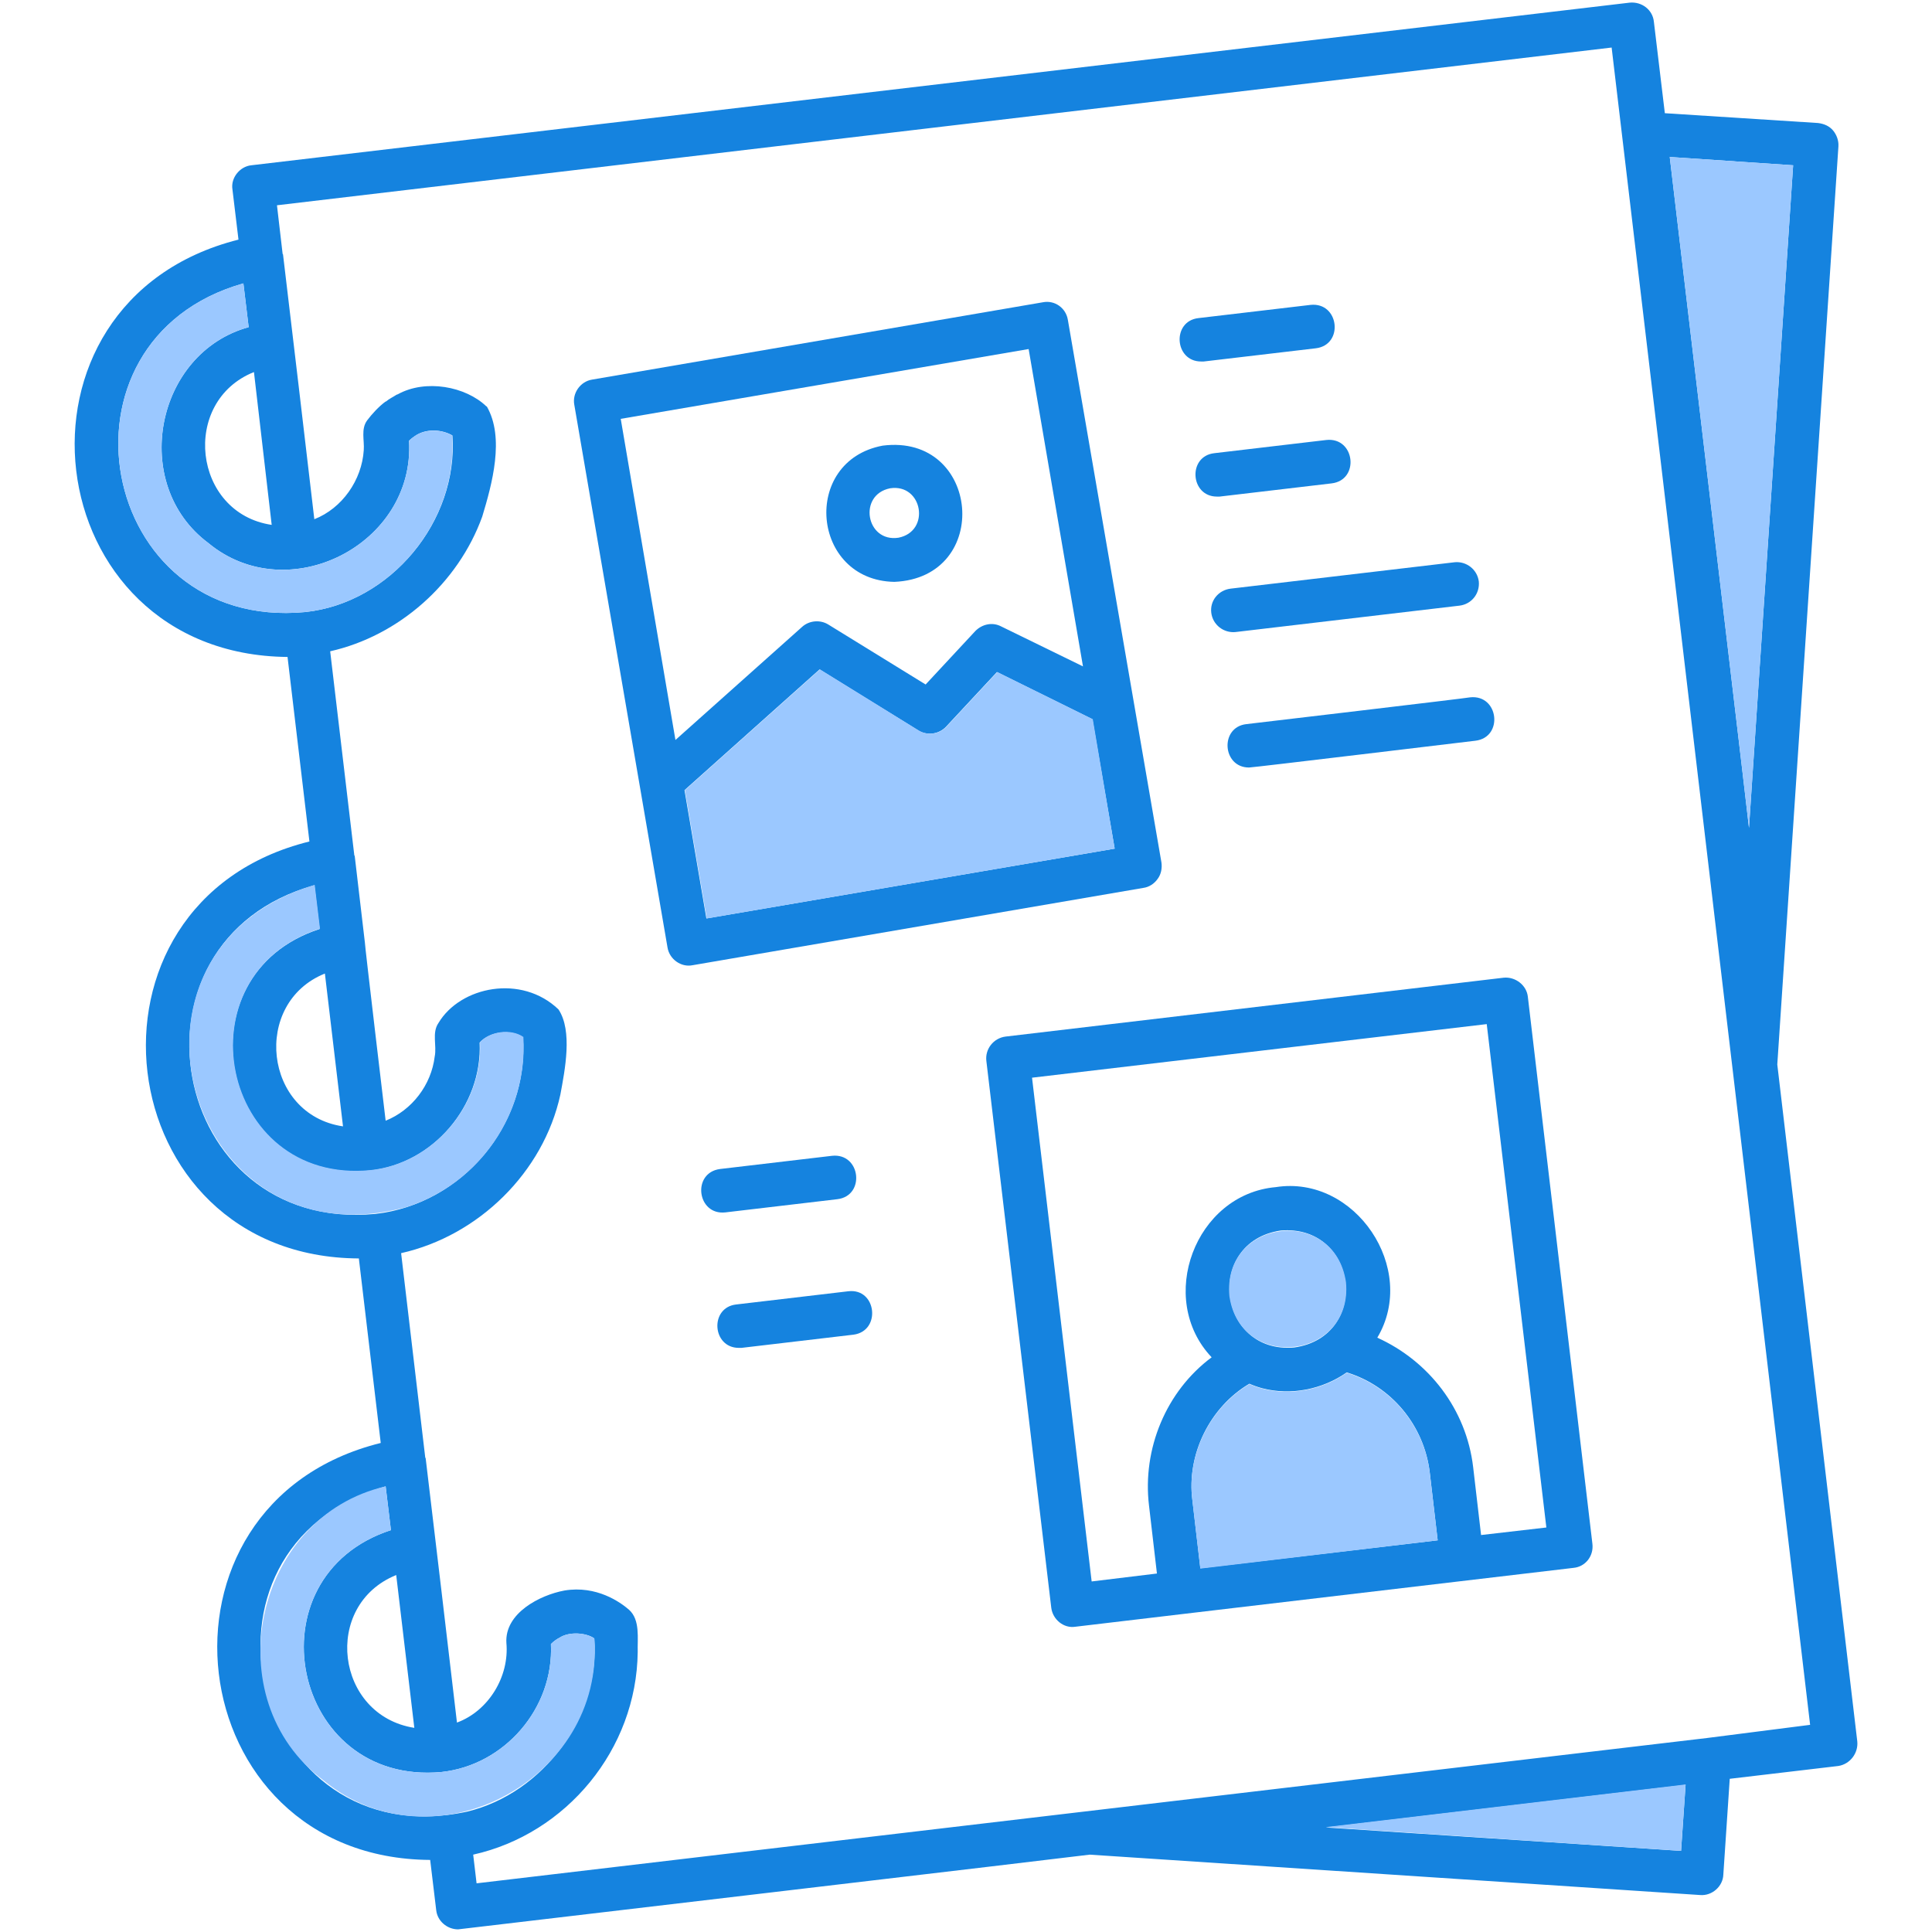
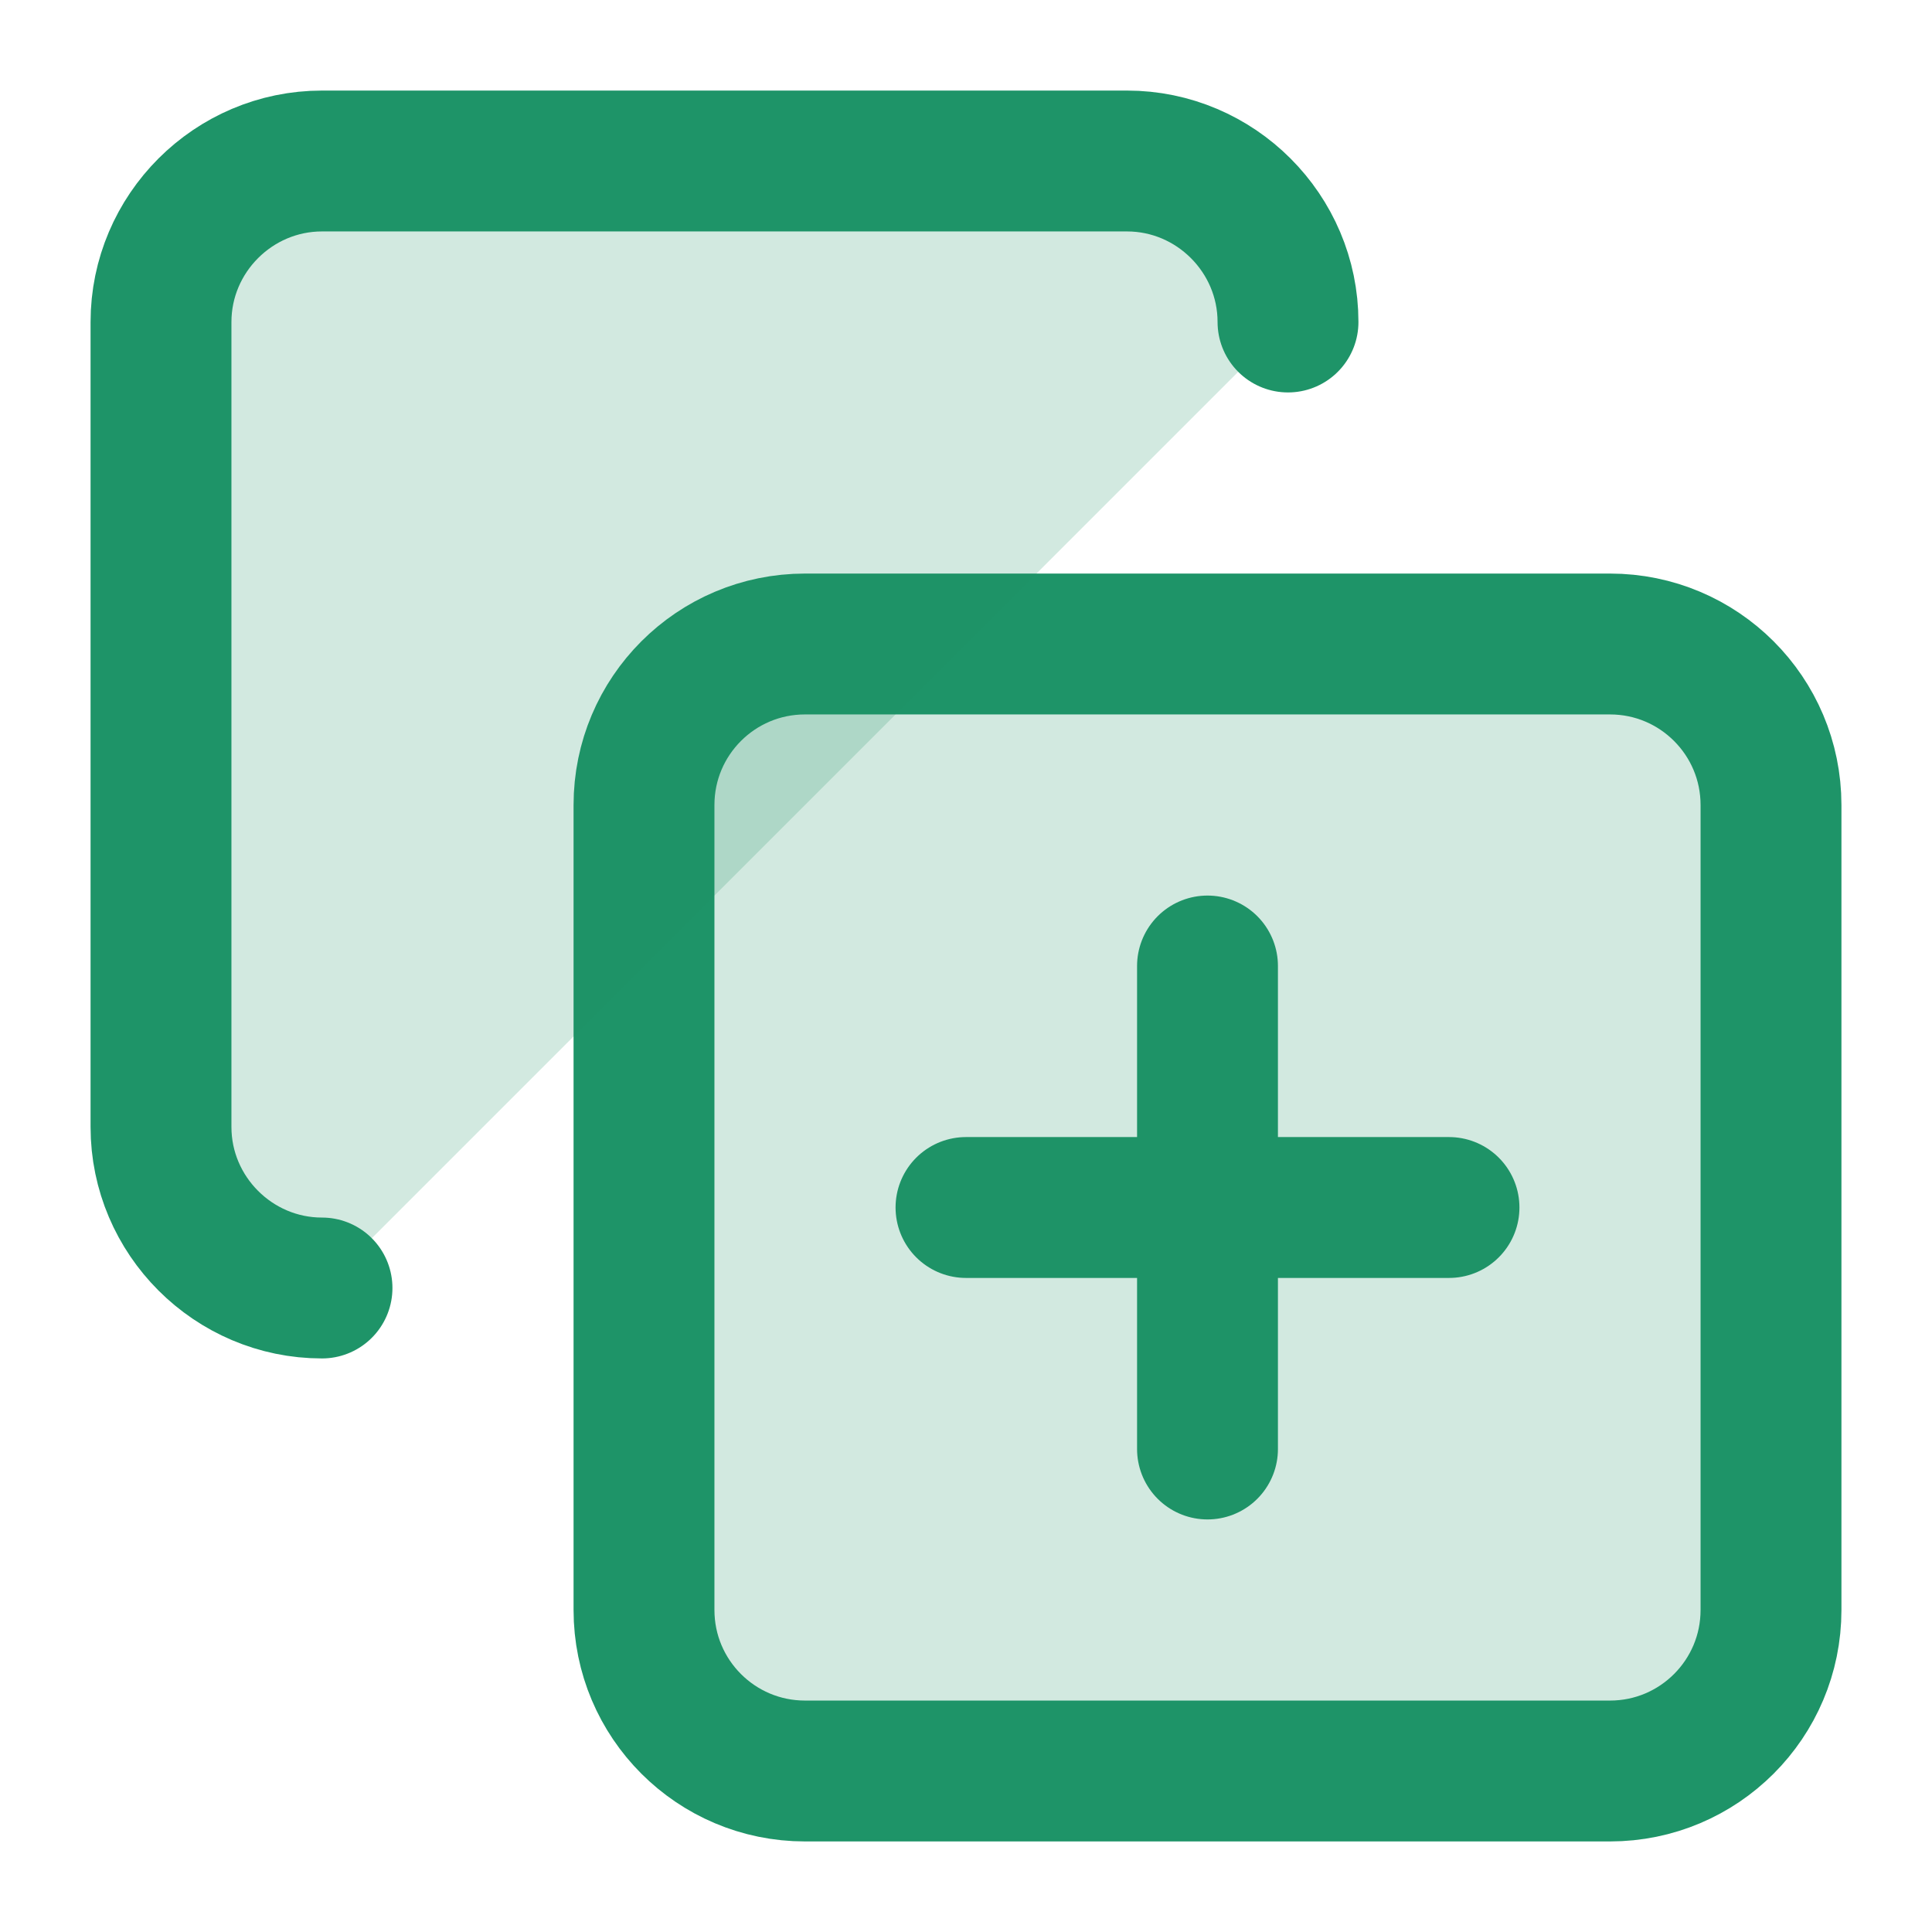
- <svg xmlns="http://www.w3.org/2000/svg" id="Layer_1" enable-background="new 0 0 512 512" viewBox="0 0 512 512">
-   <g>
-     <path d="m471 282.1 16.2-243.3c.1-1.6-.5-3.1-1.4-4.2-1-1.2-2.4-1.8-4-2l-40.6-2.6-2.9-24.2c-.3-3.2-3.2-5.4-6.4-5.1l-365.3 43.1c-3 .3-5.5 3.3-5 6.4 0 0 1.6 13.3 1.6 13.3-65.1 16.4-53.9 110 13 110.6l5.8 48.9c-65.1 16.1-53.7 110.2 13.1 110.5l5.8 48.9c-65 16.1-53.8 110.1 13.1 110.5l1.6 13.3c.3 2.9 2.9 5.1 5.8 5.1 0 0 167.2-19.7 167.4-19.8 0 0 161.7 10.7 161.7 10.7 3.2.3 6.1-2.3 6.2-5.4l1.7-25.4 28.8-3.4c3.1-.5 5.3-3.4 5-6.5zm4.2-238.3-11.7 175.6-1.7-14.6-19.3-163.2zm-407.9 54.8 4.7 40.5c-20.9-3.1-24.2-32.7-4.7-40.5zm13.6 63.6c-55.1 5.2-69.4-72.1-16.4-87.1l1.4 11.6c-24.7 6.8-31.6 41.6-10.7 57.2 21.1 17.5 54.8.4 53.2-27.1.6-.6 1.3-1.1 2.1-1.6 2.8-1.6 6.6-1.4 9.4.2 1.6 22.7-16.4 44.4-39 46.8zm10 136.3c-21-3.1-24.2-32.7-4.8-40.5zm8.6 23.2c-54.9 5.2-69.1-72.4-16.2-87.1l1.4 11.6c-37.6 12.2-26.4 67.8 13.3 64 16.7-1.7 29.9-17.2 29.1-33.9 2.6-2.9 8.2-3.7 11.5-1.4 1.6 23.3-16.2 44.2-39.1 46.8zm24.3 158.4c-57.2 12.4-77.8-70-21.6-86.2l1.4 11.6c-37.7 12.3-26.4 67.8 13.4 64.1 16.7-1.8 29.8-16.9 29-33.9.1 0 .1-.1.1-.1.6-.6 1.4-1.2 2.2-1.6 2.6-1.7 7.1-1.3 9.2.2 1.5 20.6-13.4 41-33.7 45.9zm-18.8-62.7 4.8 40.5c-20.9-3.3-24.5-32.5-4.8-40.5zm340.5 73.1-94.1-6.2 95.3-11.3zm6.8-29.9c-81.3 9.6-244.8 28.9-326 38.5l-.9-7.6c24.7-5.5 43.3-27.9 43.6-53.7-.1-3.6.7-8.5-2.3-11.2-2.3-2-8.6-6.5-17.1-5.1-6.5 1.2-15.9 6-15.4 13.9.8 8.9-4.7 18-13.1 21.1-1.8-15.4-6.5-55.2-8.3-70.1l-.1-.1-6.4-54.2c20.5-4.6 37.7-21.4 42.2-42 1.2-6.5 3.3-16.9-.5-22.6-9.8-9.4-26-6.1-31.8 3.6-1.8 2.6-.4 6-1 8.9-.9 7.5-6 14.2-13 17 0 0-5.6-47.1-5.5-47.2l-2.7-23-.1-.1-6.4-54.1c18.2-4.1 33.9-18 40.3-35.7 2.6-8.6 6-20.9 1.2-29.2-.1 0-.1 0-.1 0-5.5-5.3-16.1-7.3-23.5-3.2-.1 0-.2.1-.3.1-.9.6-2 1.1-2.8 1.8-.1 0-.1 0-.1 0-1.8 1.3-3.7 3.4-4.9 5-1.7 2.3-.7 5.3-.9 7.9-.5 7.9-5.7 15.4-13.1 18.3-1.8-15.4-6.5-55.3-8.3-70.2l-.1-.1-1.5-12.9 353.7-41.8c15.5 130.3 37.1 313.7 52.6 444.5z" fill="#1583df" />
-     <path d="m475.2 43.8-11.7 175.6-1.7-14.6-19.3-163.2z" fill="#9bc8ff" />
-     <path d="m446.7 472.9-1.2 17.6-94.1-6.3z" fill="#9bc8ff" />
-     <path d="m157.5 434.2c2.8 37.3-42.6 61.7-71.8 37.6-28.8-21.5-18.4-69.9 16.5-77.9l1.4 11.6c-37.7 12.3-26.4 67.8 13.4 64.1 16.7-1.8 29.8-16.9 29-33.9.1 0 .1-.1.1-.1.6-.6 1.4-1.2 2.2-1.6 2.6-1.7 7.1-1.3 9.2.2z" fill="#9bc8ff" />
-     <path d="m108 319.8c-58.5 16.3-82.6-68-24.6-85.3l1.4 11.6c-37.6 12.2-26.4 67.8 13.3 64 16.7-1.7 29.9-17.2 29.1-33.9 2.6-2.9 8.2-3.7 11.5-1.4 1.2 20.4-11.7 38.8-30.7 45z" fill="#9bc8ff" />
-     <path d="m119.8 115.4c1.7 22.7-16.3 44.4-38.9 46.8-55.1 5.2-69.4-72.1-16.4-87.1l1.4 11.6c-24.7 6.8-31.6 41.6-10.7 57.2 21.1 17.5 54.8.4 53.2-27.1.6-.6 1.3-1.1 2.1-1.6 2.7-1.5 6.6-1.4 9.3.2z" fill="#9bc8ff" />
-     <path d="m283 84.8c-.5-3.2-3.5-5.3-6.6-4.7l-119.5 20.5c-3.1.5-5.3 3.6-4.7 6.7 0 0 24.7 143.8 24.7 143.8.5 3.1 3.6 5.3 6.6 4.7 0 0 119.5-20.5 119.5-20.5 1.5-.2 2.9-1.1 3.8-2.4.9-1.2 1.2-2.8 1-4.3zm-118.5 26.2 108.1-18.5 14.4 84.1-21.7-10.6c-2.3-1.2-5-.6-6.8 1.2l-13.2 14.2-25.8-15.9c-2.1-1.3-5-1.1-6.9.6l-33.6 30zm22.7 132.4-5.8-34 35.8-32 26.2 16.2c2.3 1.4 5.4 1 7.3-1l13.5-14.5 25.3 12.5 5.9 34.3z" fill="#1583df" />
-     <path d="m295.4 224.9-108.1 18.5-5.8-34 35.8-32 26.2 16.2c2.3 1.4 5.4 1 7.3-1l13.5-14.5 25.3 12.5z" fill="#9bc8ff" />
-     <path d="m237 154.2c26.1-1.1 22.8-39.4-3.1-36.1-21.7 4.1-18.9 35.7 3.1 36.1zm-1.1-24.8c8.6-1.3 10.8 11.4 2.2 13.1-8.6 1.3-10.8-11.4-2.2-13.1z" fill="#1583df" />
-     <path d="m404.9 264.2c-.3-3.1-3.3-5.4-6.4-5.1 0 0-132 15.6-132 15.6-3.2.4-5.5 3.3-5.1 6.5 0 0 17.2 144.9 17.2 144.9.4 3.1 3.3 5.5 6.4 5l28.7-3.4c20.3-2.4 84-9.9 103.3-12.2 3.2-.3 5.4-3.2 5-6.4zm-86.8 151.4-2.1-18c-1.6-12.1 4.6-24.7 15.1-30.9 1.1.5 2.3.9 3.4 1.2 7.6 2 16 .3 22.4-4.2 11.8 3.6 20.5 14 22 26.5l2.1 18zm21.3-89.5c20.5-1.7 24 28.1 3.6 31-20.4 1.8-23.9-28-3.6-31zm53.1 80.7-2.1-18c-1.8-15.3-11.7-28.1-25.4-34.3 10.9-18.3-5.9-43.2-26.9-39.9-21.4 1.9-31.7 29.6-17 45.1-12.1 9-18.4 24.3-16.6 39.3l2.1 18-17.3 2.1-15.8-133.5 120.5-14.2 15.8 133.4z" fill="#1583df" />
-     <path d="m356.7 339.8c1.9 20.4-27.9 24-30.9 3.7-1.9-20.6 27.9-24.1 30.9-3.7z" fill="#9bc8ff" />
-     <path d="m381 408.2-62.9 7.5-2.1-18c-1.6-12.1 4.6-24.7 15.1-30.9 1.1.5 2.3.9 3.4 1.2 7.6 2 16 .3 22.4-4.2 11.8 3.6 20.5 14 22 26.5z" fill="#9bc8ff" />
-     <g fill="#1583df">
-       <path d="m318.3 95.8h.7l29.7-3.5c7.5-.9 6.2-12.3-1.4-11.5 0 0-29.7 3.5-29.7 3.5-7.1.8-6.4 11.5.7 11.5z" />
-       <path d="m321.8 120.1c-7.1.8-6.4 11.5.7 11.5h.7l29.7-3.5c7.5-.9 6.2-12.3-1.4-11.5 0 0-29.7 3.5-29.7 3.5z" />
-       <path d="m321 162.4c.4 3.2 3.3 5.4 6.4 5.1l59.4-7c3.2-.4 5.4-3.2 5.1-6.4-.4-3.2-3.3-5.4-6.4-5.1l-59.4 7c-3.2.4-5.5 3.2-5.1 6.4z" />
-       <path d="m192.2 321.3 29.7-3.5c7.5-.9 6.2-12.3-1.4-11.5 0 0-29.7 3.5-29.7 3.5-7.5 1-6.1 12.3 1.4 11.5z" />
-       <path d="m224.8 342.2-29.7 3.5c-7.1.8-6.4 11.5.7 11.5h.7l29.7-3.5c7.4-1 6.1-12.4-1.4-11.5z" />
-       <path d="m330.3 191.9c-7.1.8-6.4 11.5.7 11.5 1.1 0 59-7 60-7.1 7.5-.9 6.2-12.3-1.4-11.5.1.1-59.3 7.1-59.3 7.1z" />
+ <svg xmlns="http://www.w3.org/2000/svg" width="24" height="24" viewBox="0 0 24 24">
+   <g fill="#1E9468" fill-opacity="0.2" stroke="#1E9468" stroke-width="1.75" stroke-linecap="round" stroke-linejoin="round">
+     <g>
+       <path d="M15 12v6m-3-3h6" />
+       <rect width="14" height="14" x="8" y="8" rx="2" ry="2" />
+       <path d="M4 16c-1.1 0-2-.9-2-2V4c0-1.1.9-2 2-2h10c1.1 0 2 .9 2 2" />
    </g>
  </g>
</svg>
